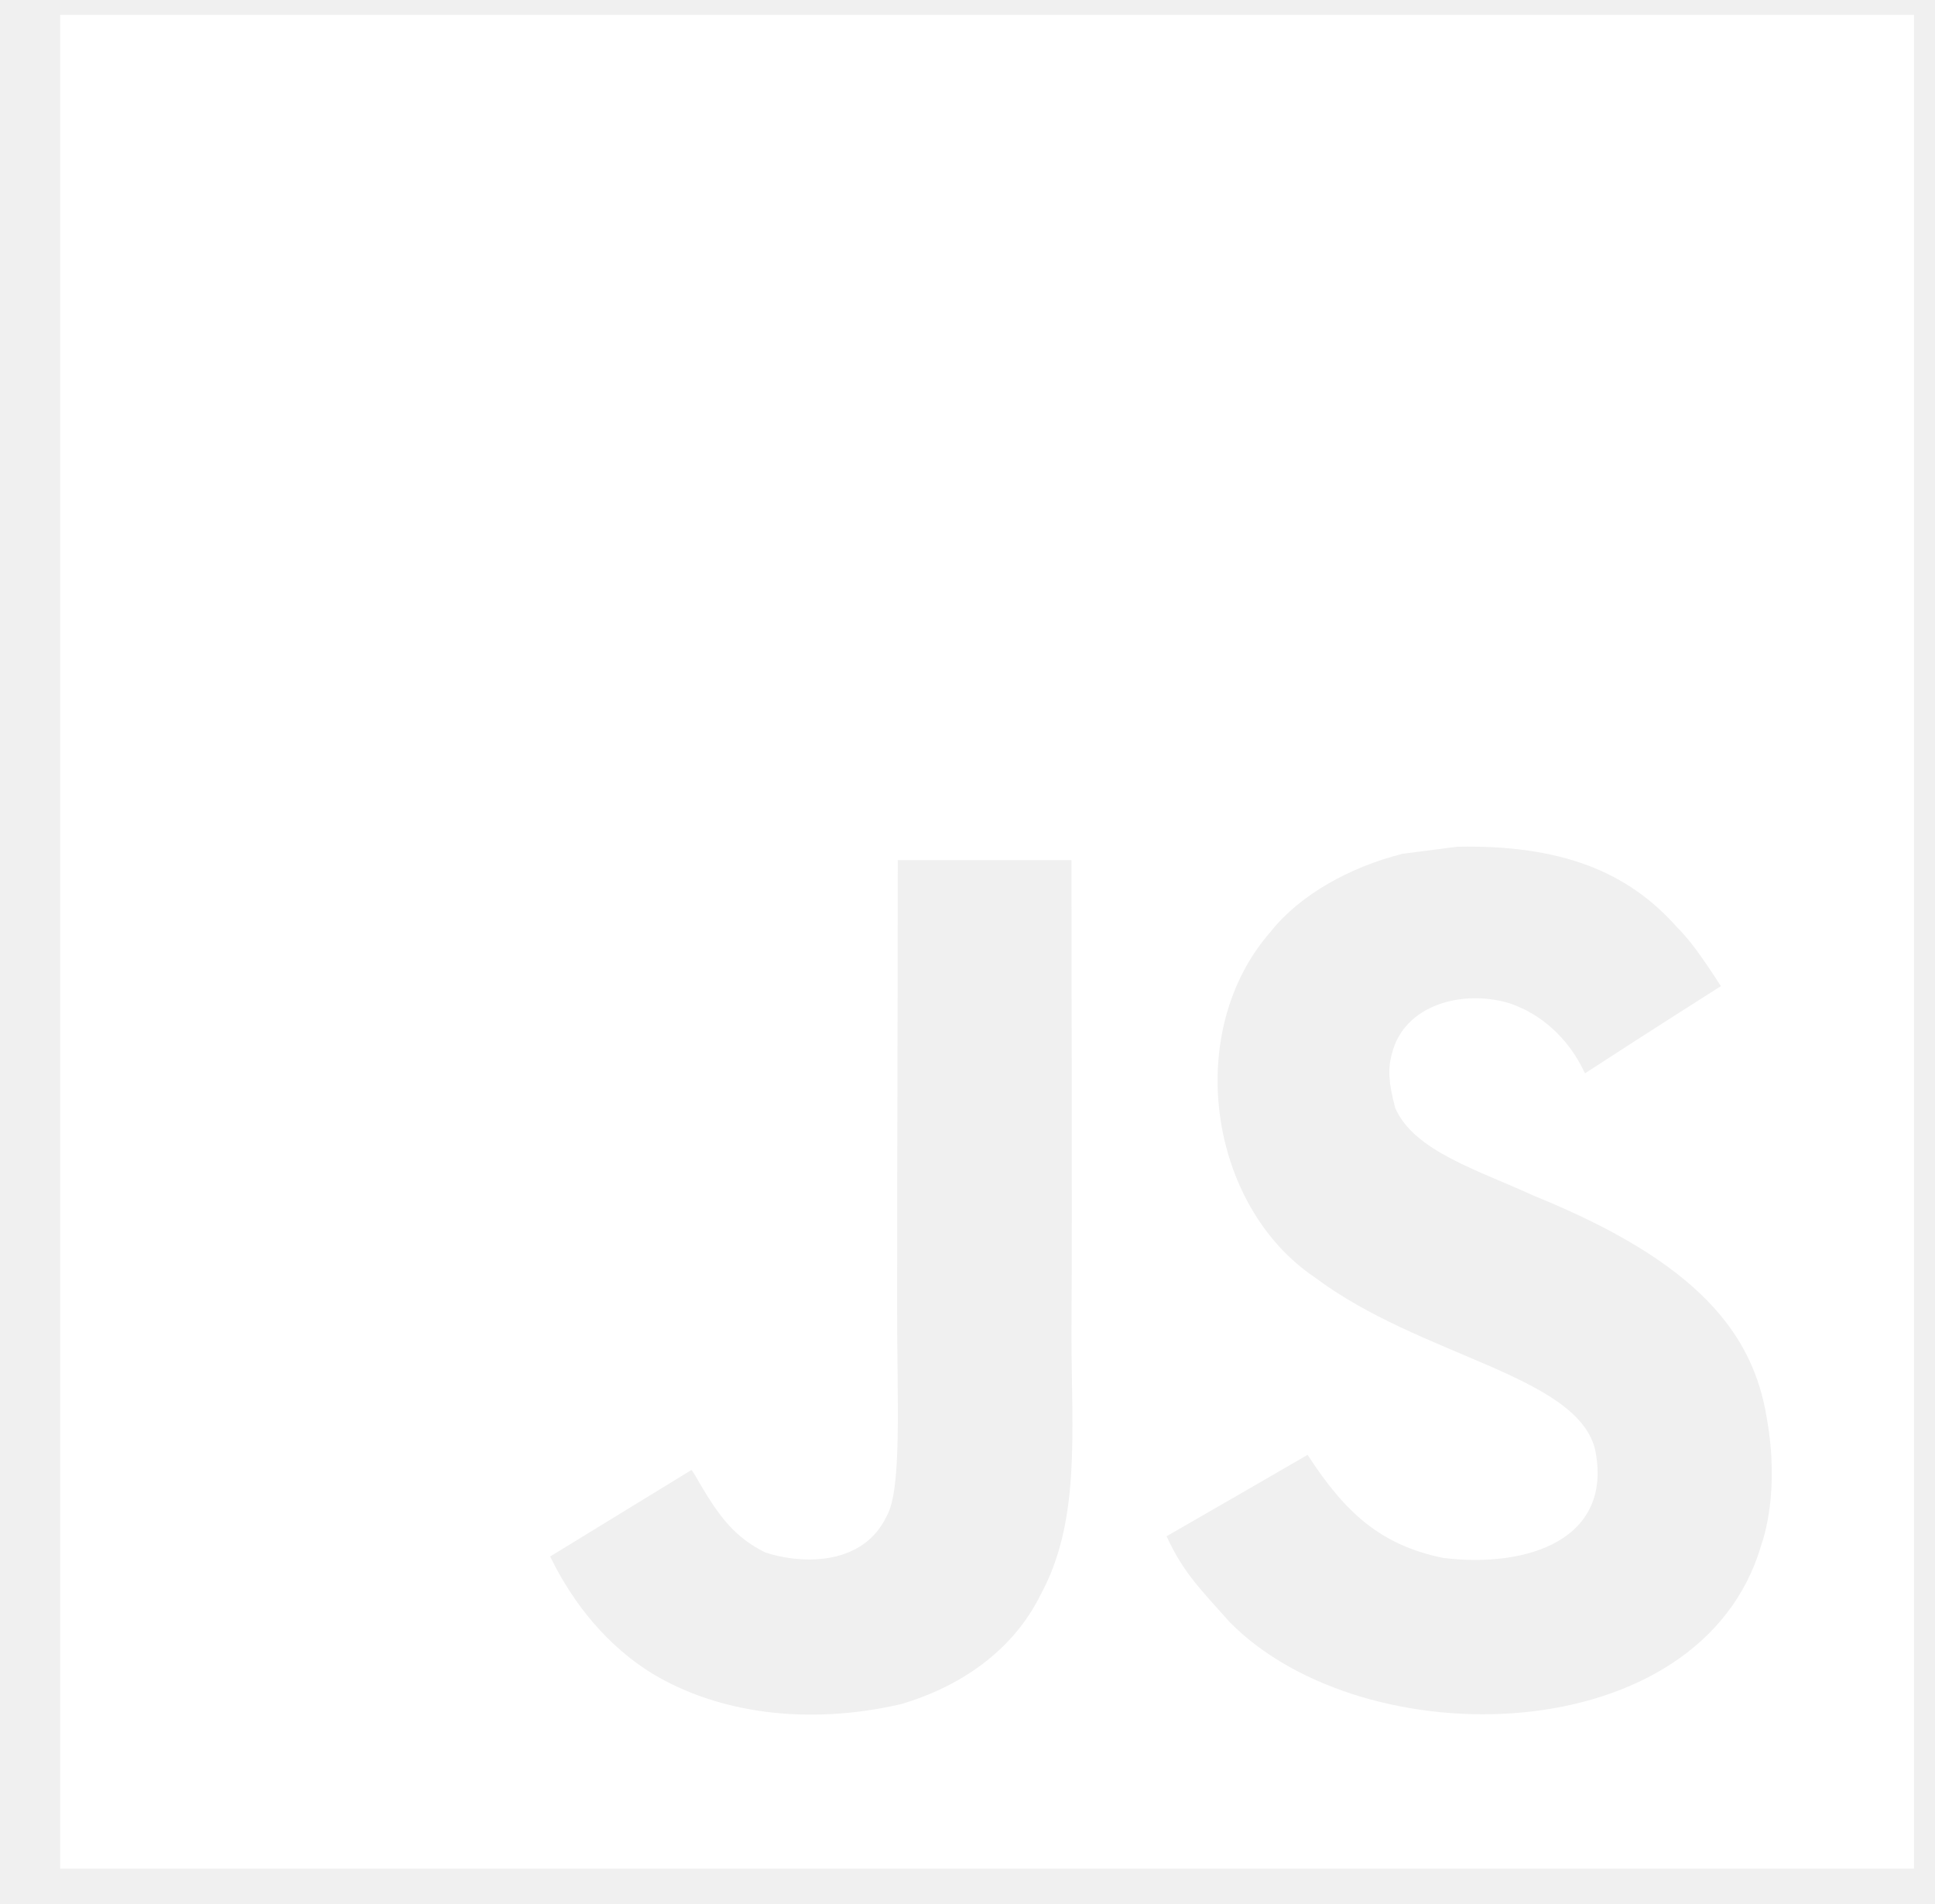
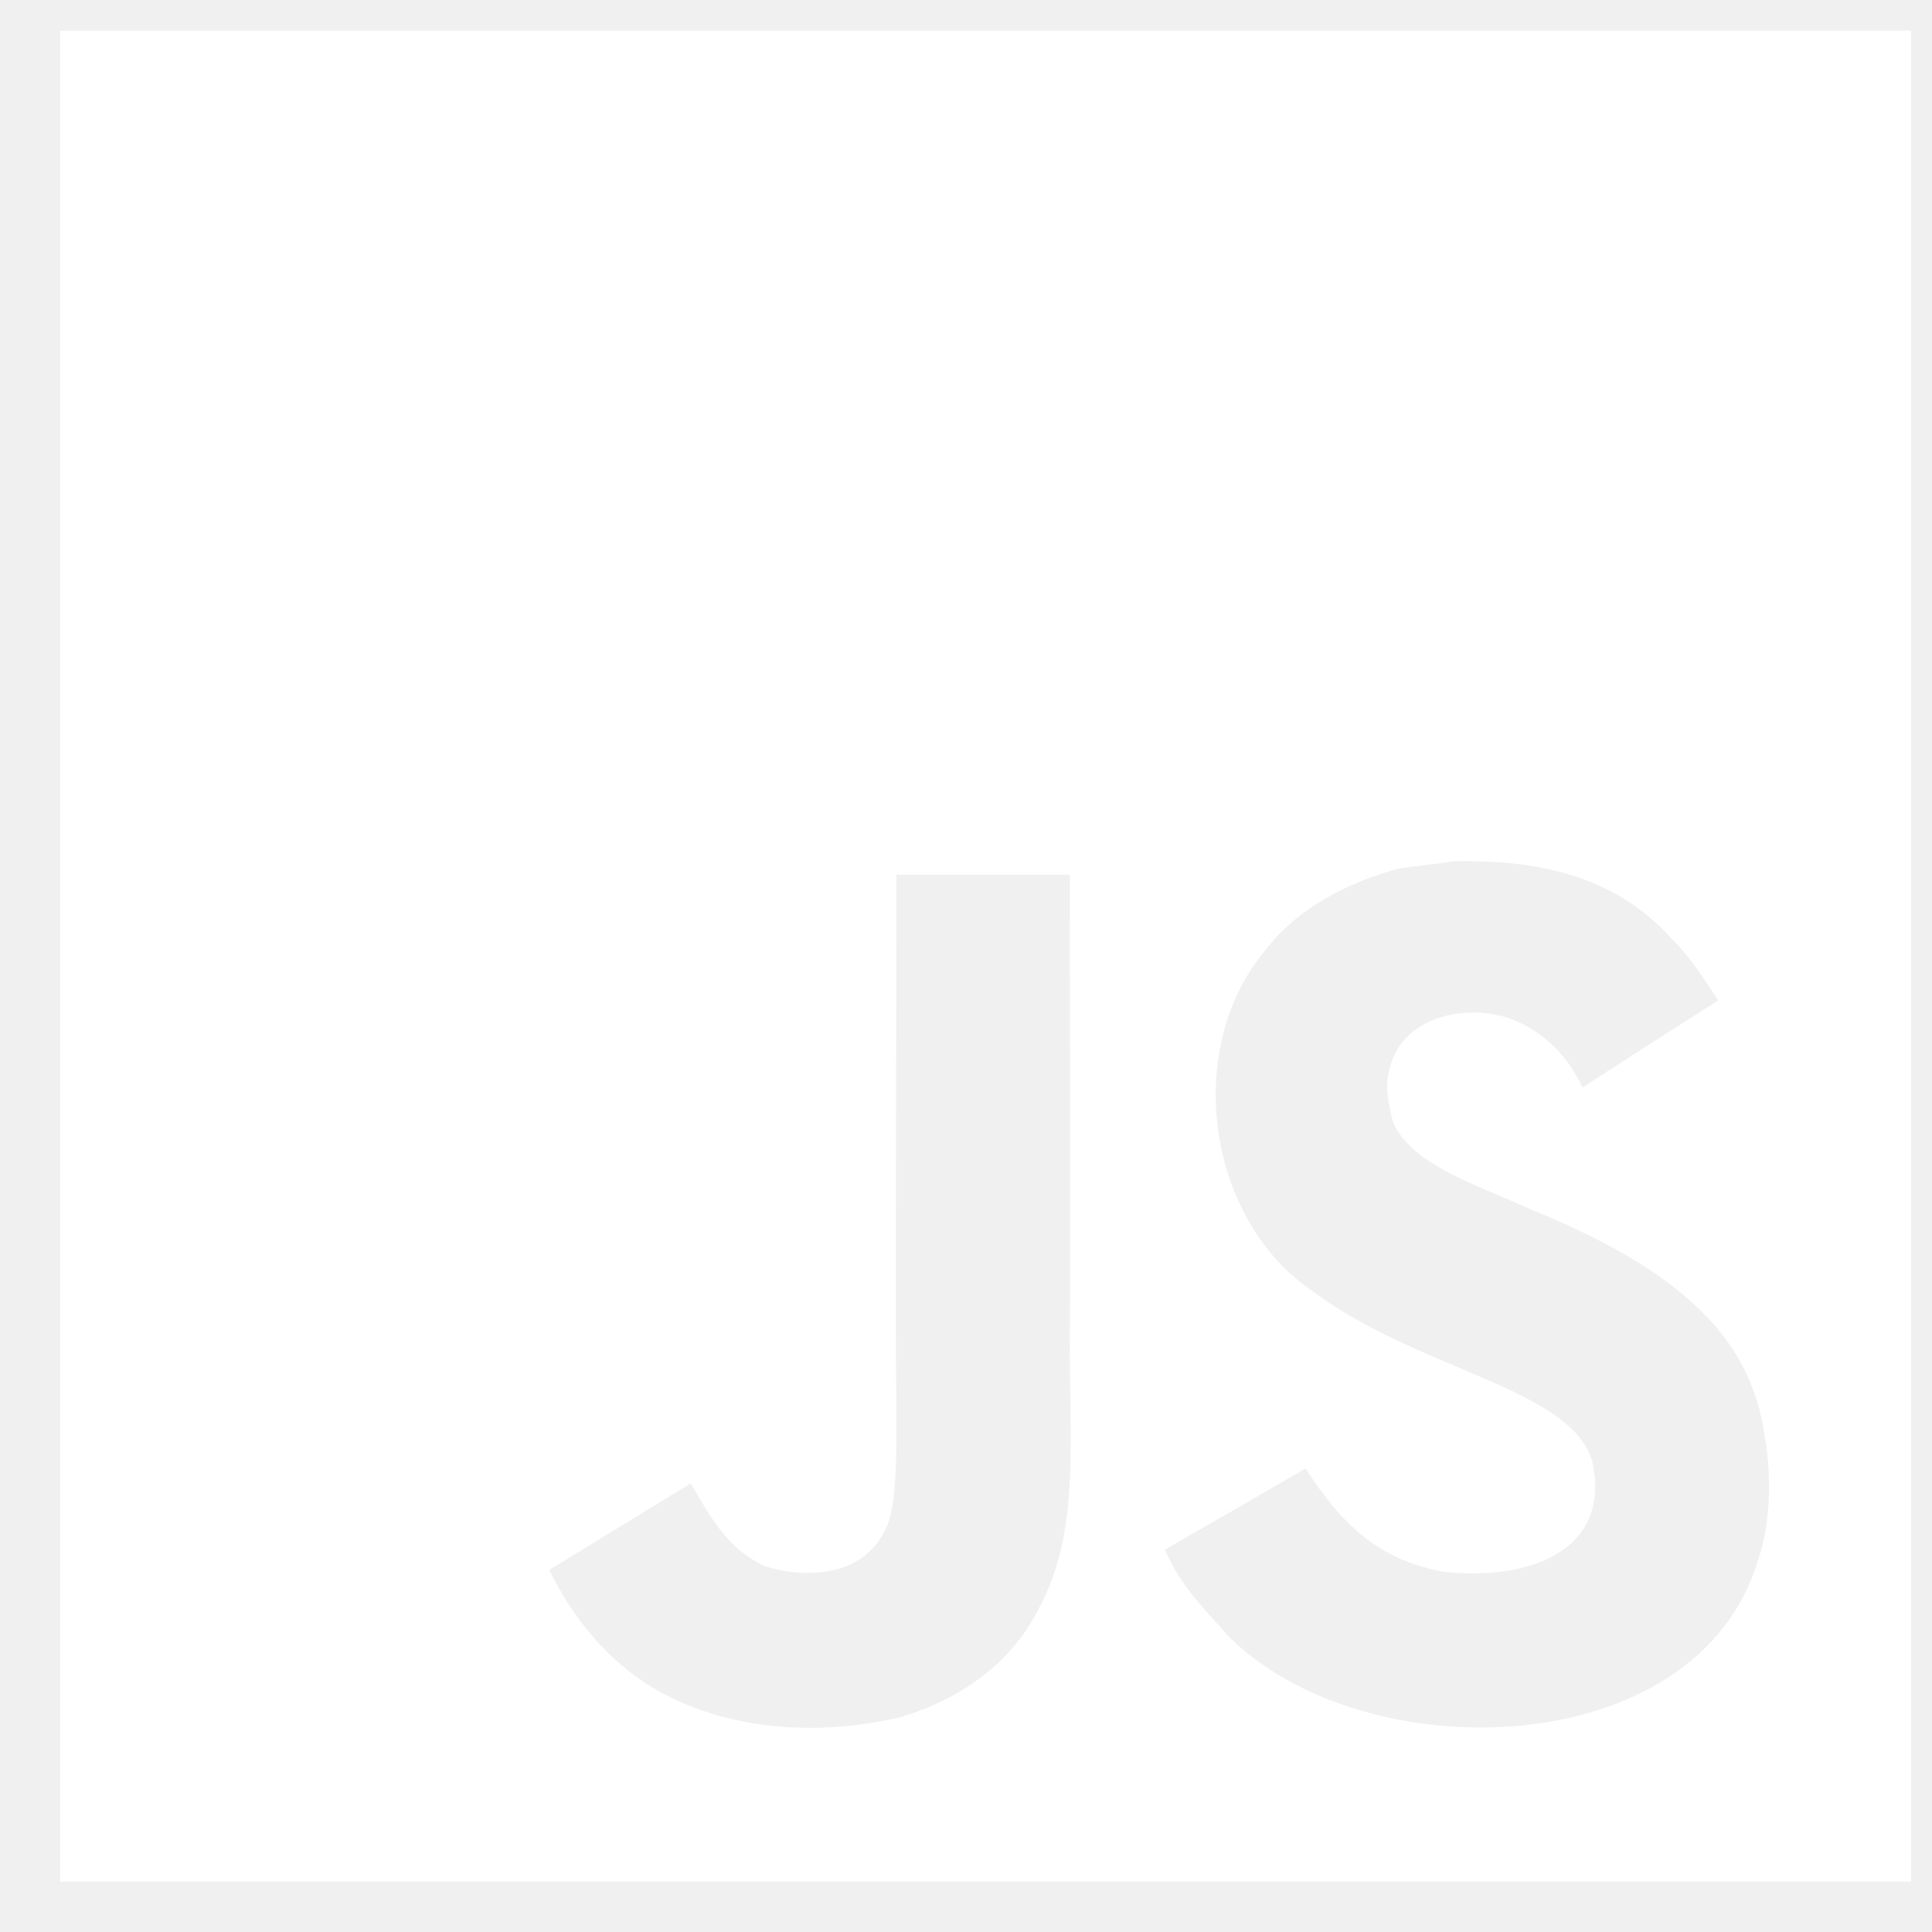
- <svg xmlns="http://www.w3.org/2000/svg" width="61" height="60" viewBox="0 0 61 60" fill="none">
+ <svg xmlns="http://www.w3.org/2000/svg" width="40" height="40" viewBox="0 0 61 60" fill="none">
  <path d="M1.896 0.468V58.909H60.338V0.468H1.896ZM32.809 50.266C31.946 52.019 30.3 53.17 28.392 53.726C25.46 54.399 22.656 54.016 20.57 52.764C19.173 51.907 18.083 50.589 17.343 49.069L21.794 46.344C21.833 46.36 21.95 46.572 22.106 46.844C22.673 47.795 23.163 48.469 24.125 48.941C25.07 49.264 27.146 49.47 27.947 47.807C28.437 46.96 28.281 44.24 28.281 41.231C28.28 36.502 28.302 31.792 28.302 27.117H33.777C33.777 32.26 33.805 37.131 33.777 42.149C33.788 45.225 34.056 47.968 32.809 50.266ZM55.519 48.719C53.616 55.228 43.007 55.44 38.767 51.139C37.871 50.127 37.31 49.598 36.776 48.43C39.029 47.134 39.029 47.134 41.221 45.865C42.412 47.696 43.513 48.703 45.494 49.114C48.181 49.443 50.885 48.519 50.278 45.665C49.655 43.334 44.776 42.767 41.455 40.274C38.083 38.01 37.293 32.508 40.064 29.364C40.987 28.201 42.562 27.333 44.214 26.916L45.938 26.693C49.249 26.627 51.318 27.501 52.837 29.197C53.26 29.625 53.605 30.087 54.25 31.088C52.487 32.212 52.492 32.201 49.966 33.837C49.427 32.675 48.531 31.945 47.585 31.628C46.116 31.183 44.264 31.667 43.879 33.219C43.746 33.697 43.774 34.143 43.985 34.933C44.581 36.29 46.578 36.88 48.37 37.703C53.527 39.795 55.268 42.038 55.697 44.707C56.109 47.006 55.597 48.497 55.519 48.719Z" fill="white" />
</svg>
